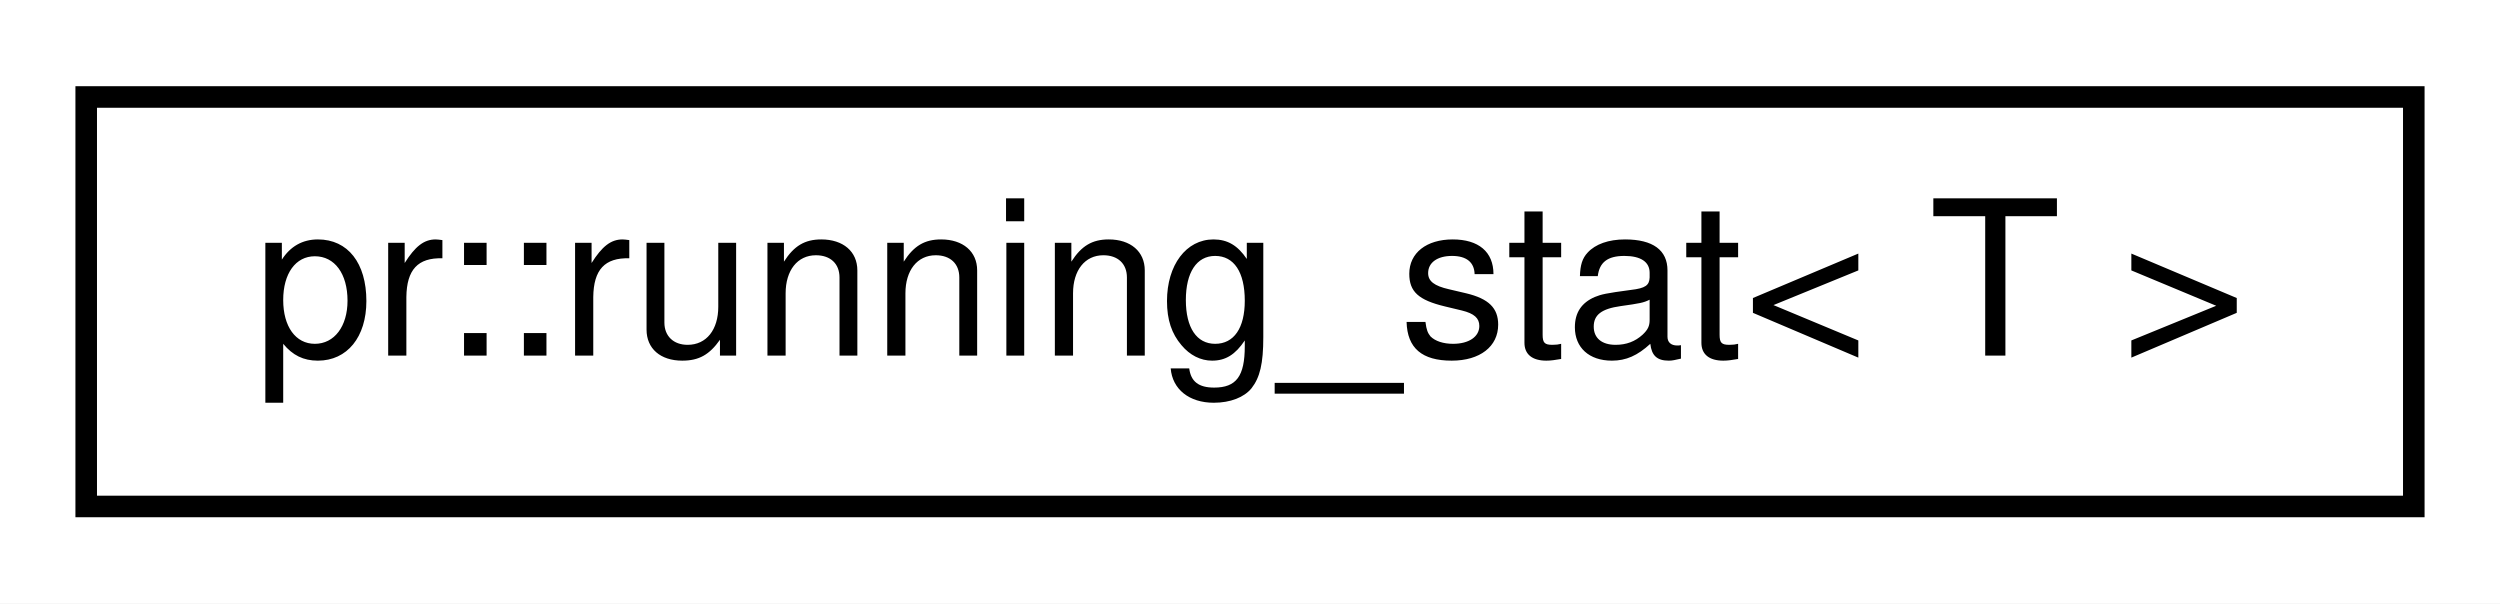
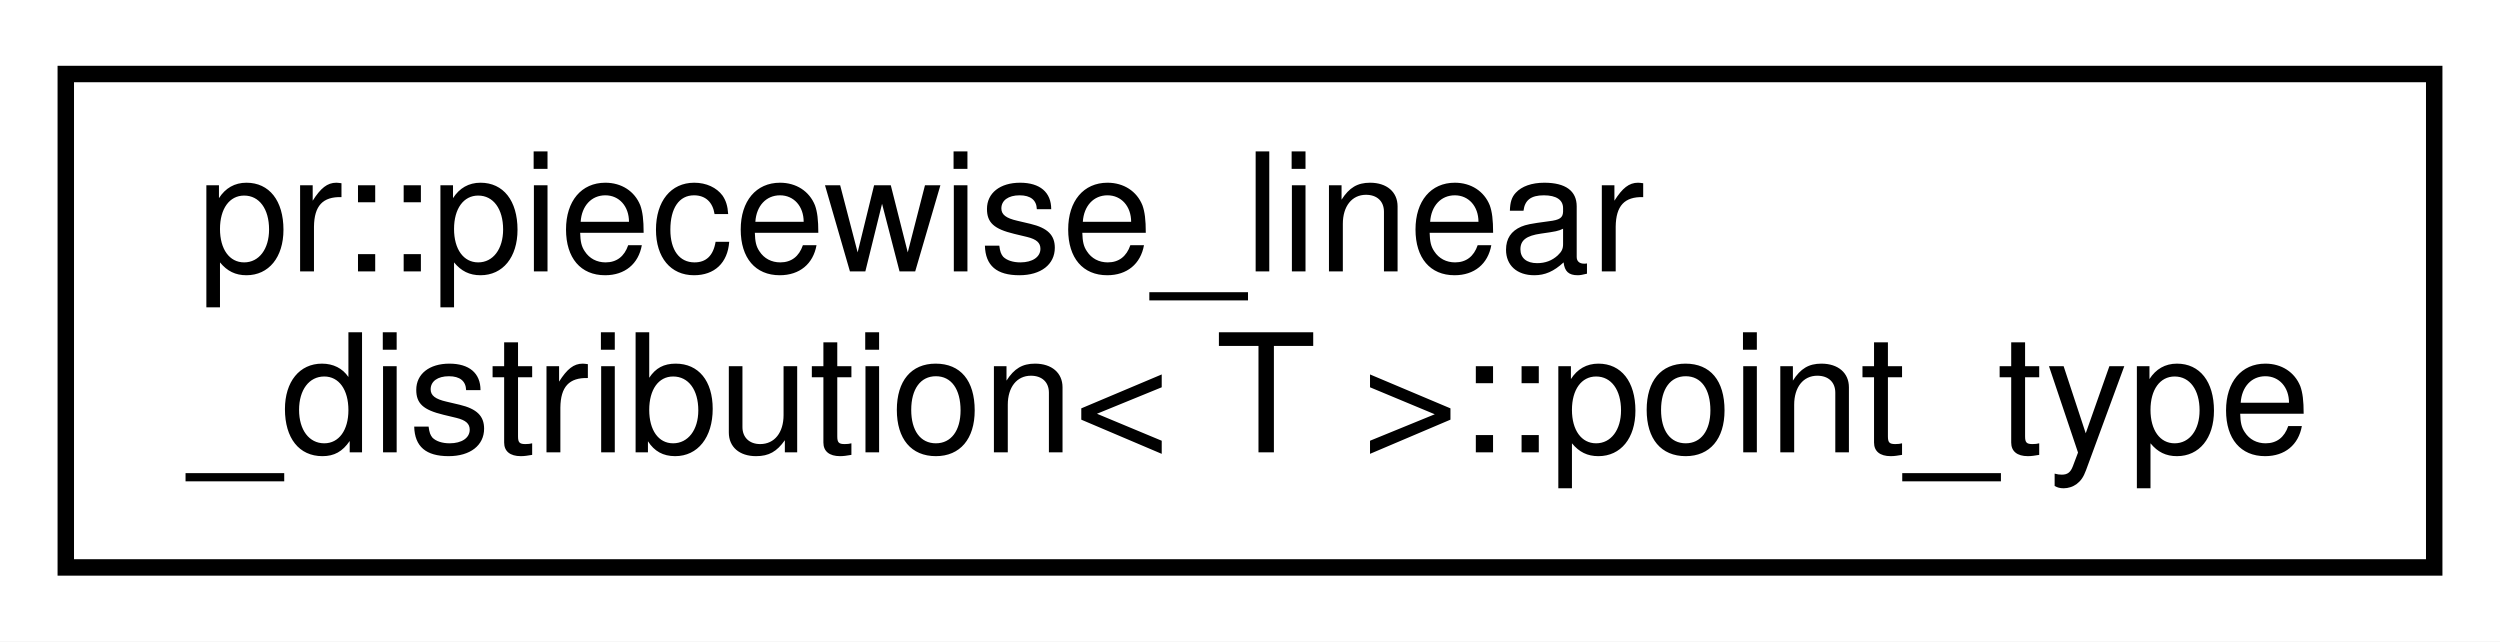
- <svg xmlns="http://www.w3.org/2000/svg" xmlns:xlink="http://www.w3.org/1999/xlink" width="116pt" height="28pt" viewBox="0.00 0.00 116.00 28.00">
-   <g id="graph0" class="graph" transform="scale(1 1) rotate(0) translate(4 24)">
-     <polygon fill="#ffffff" stroke="transparent" points="-4,4 -4,-24 112,-24 112,4 -4,4" />
+ <svg xmlns="http://www.w3.org/2000/svg" xmlns:xlink="http://www.w3.org/1999/xlink" width="152pt" height="39pt" viewBox="0.00 0.00 152.00 39.00">
+   <g id="graph0" class="graph" transform="scale(1 1) rotate(0) translate(4 35)">
+     <polygon fill="#ffffff" stroke="transparent" points="-4,4 -4,-35 148,-35 148,4 -4,4" />
    <g id="node1" class="node">
      <g id="a_node1">
-         <a xlink:href="classpr_1_1running__stat.html" target="_top" xlink:title="Running statistic. ">
-           <polygon fill="#ffffff" stroke="#000000" points="0,-.5 0,-19.5 108,-19.5 108,-.5 0,-.5" />
-           <text text-anchor="middle" x="54" y="-7.5" font-family="Helvetica,sans-Serif" font-size="10.00" fill="#000000">pr::running_stat&lt; T &gt;</text>
+         <a xlink:href="structpr_1_1piecewise__linear__distribution_1_1point__type.html" target="_top" xlink:title="Point type. ">
+           <polygon fill="#ffffff" stroke="#000000" points="0,-.5 0,-30.5 144,-30.5 144,-.5 0,-.5" />
+           <text text-anchor="start" x="8" y="-18.5" font-family="Helvetica,sans-Serif" font-size="10.00" fill="#000000">pr::piecewise_linear</text>
+           <text text-anchor="middle" x="72" y="-7.5" font-family="Helvetica,sans-Serif" font-size="10.00" fill="#000000">_distribution&lt; T &gt;::point_type</text>
        </a>
      </g>
    </g>
  </g>
</svg>
